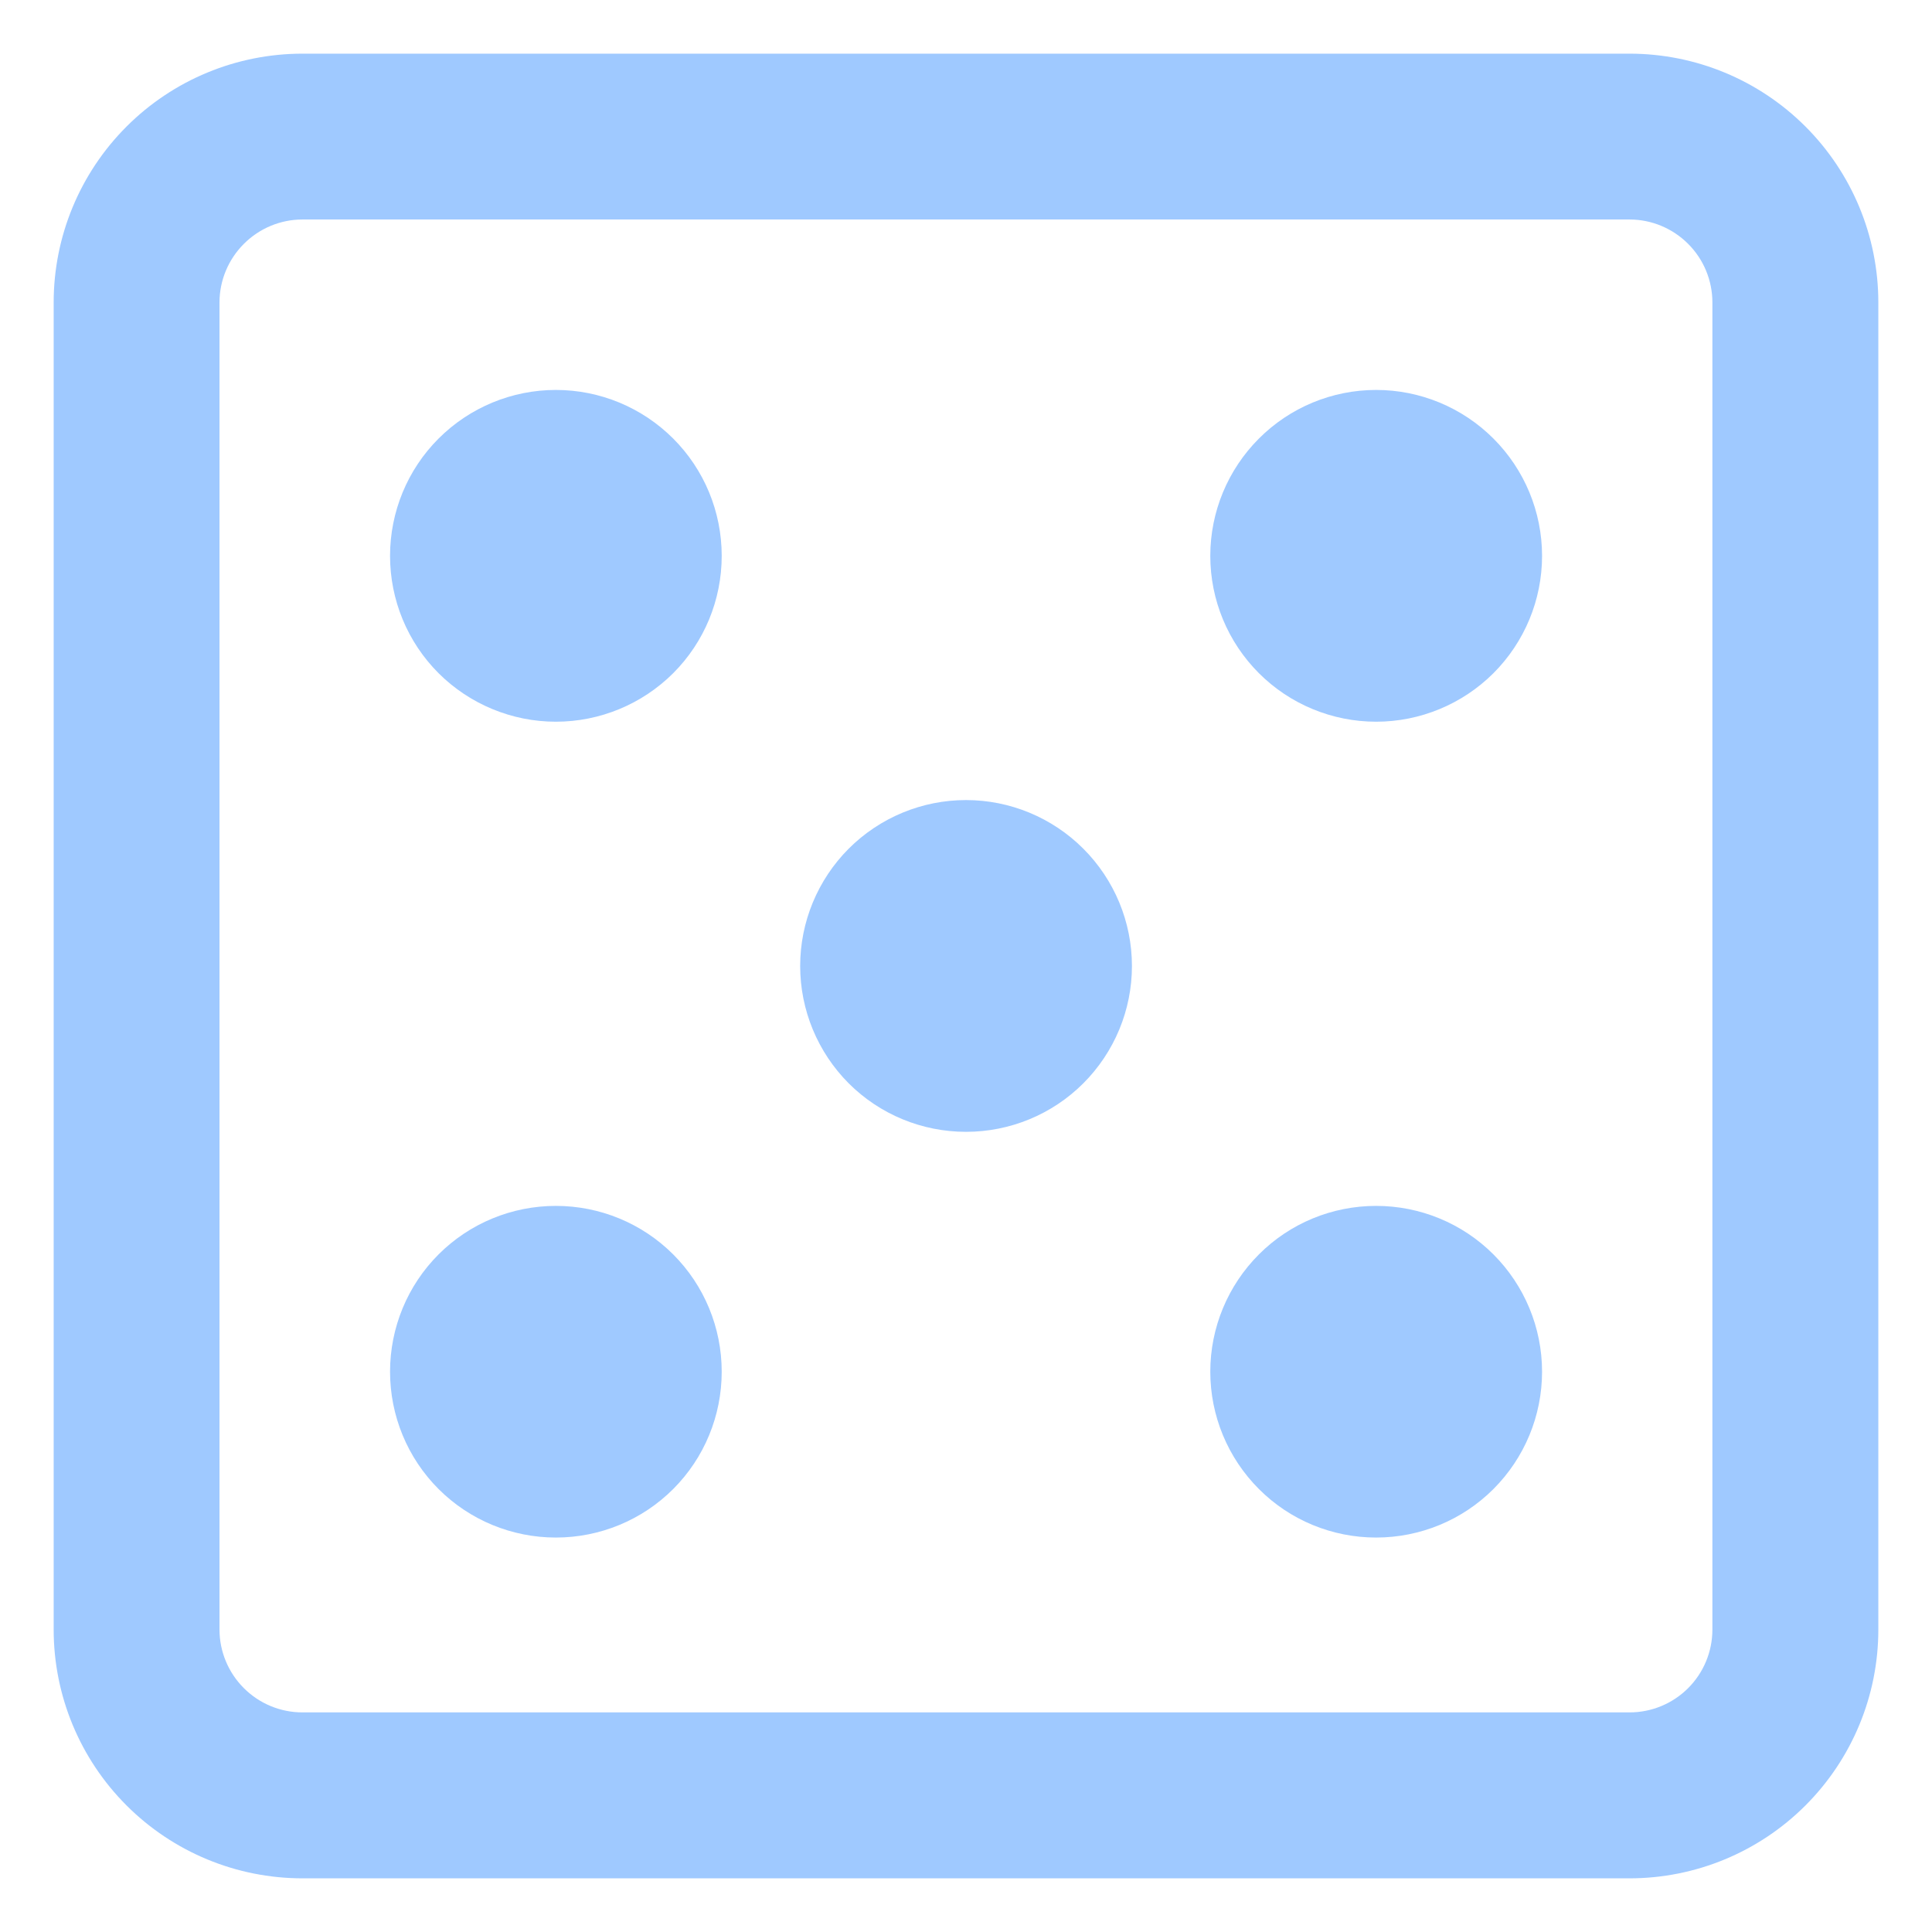
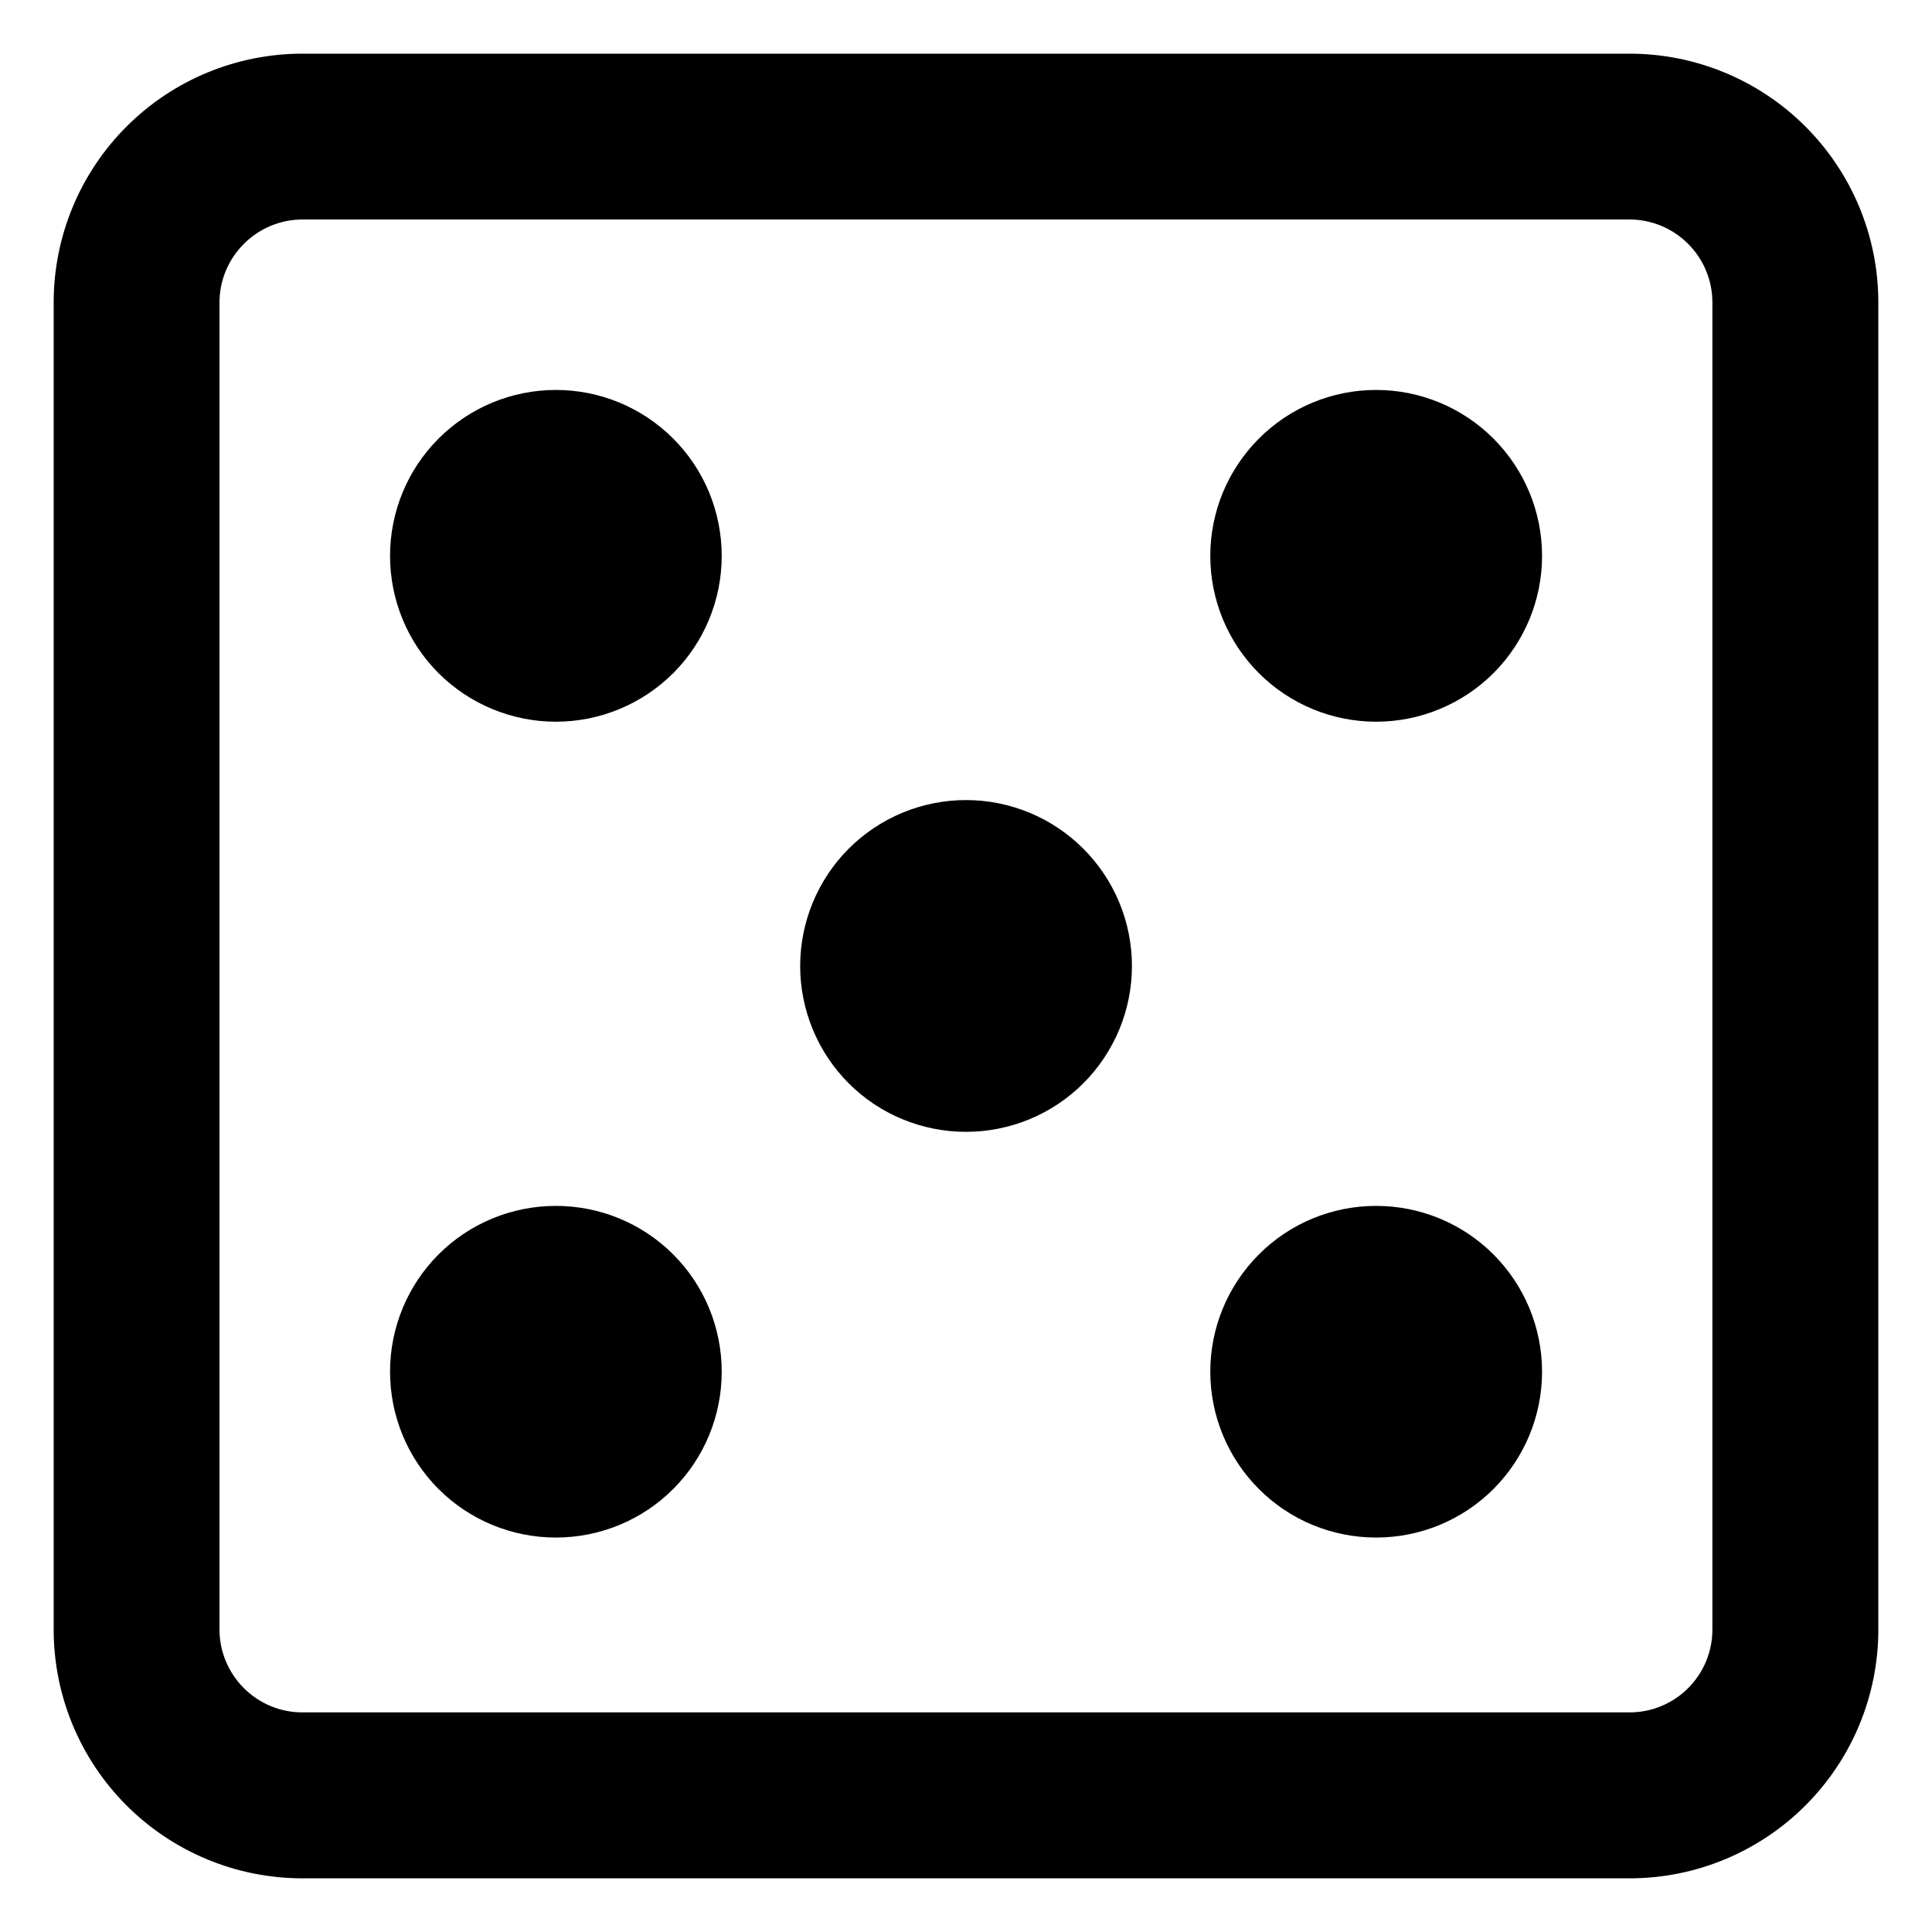
<svg xmlns="http://www.w3.org/2000/svg" width="18" height="18" viewBox="0 0 18 18" fill="none">
-   <path d="M11.276 5.179C11.276 4.769 11.439 4.376 11.729 4.086C12.018 3.796 12.411 3.633 12.821 3.633C13.231 3.633 13.624 3.796 13.914 4.086C14.204 4.376 14.367 4.769 14.367 5.179C14.367 5.589 14.204 5.982 13.914 6.272C13.624 6.561 13.231 6.724 12.821 6.724C12.411 6.724 12.018 6.561 11.729 6.272C11.439 5.982 11.276 5.589 11.276 5.179ZM12.821 11.235C12.411 11.235 12.018 11.397 11.729 11.687C11.439 11.977 11.276 12.37 11.276 12.78C11.276 13.19 11.439 13.583 11.729 13.873C12.018 14.163 12.411 14.325 12.821 14.325C13.231 14.325 13.624 14.163 13.914 13.873C14.204 13.583 14.367 13.19 14.367 12.78C14.367 12.37 14.204 11.977 13.914 11.687C13.624 11.397 13.231 11.235 12.821 11.235ZM3.634 12.78C3.634 12.37 3.796 11.977 4.086 11.687C4.376 11.397 4.769 11.235 5.179 11.235C5.589 11.235 5.982 11.397 6.272 11.687C6.562 11.977 6.724 12.37 6.724 12.78C6.724 13.19 6.562 13.583 6.272 13.873C5.982 14.163 5.589 14.325 5.179 14.325C4.769 14.325 4.376 14.163 4.086 13.873C3.796 13.583 3.634 13.19 3.634 12.78ZM5.179 3.633C4.769 3.633 4.376 3.796 4.086 4.086C3.796 4.376 3.634 4.769 3.634 5.179C3.634 5.589 3.796 5.982 4.086 6.272C4.376 6.561 4.769 6.724 5.179 6.724C5.589 6.724 5.982 6.561 6.272 6.272C6.562 5.982 6.724 5.589 6.724 5.179C6.724 4.769 6.562 4.376 6.272 4.086C5.982 3.796 5.589 3.633 5.179 3.633ZM7.455 9C7.455 8.59 7.618 8.197 7.907 7.907C8.197 7.617 8.59 7.454 9 7.454C9.41 7.454 9.803 7.617 10.093 7.907C10.383 8.197 10.546 8.59 10.546 9C10.546 9.41 10.383 9.803 10.093 10.093C9.803 10.383 9.41 10.545 9 10.545C8.59 10.545 8.197 10.383 7.907 10.093C7.618 9.803 7.455 9.41 7.455 9Z" fill="#9FC9FF" />
-   <path fill-rule="evenodd" clip-rule="evenodd" d="M0.5 2.818C0.5 2.203 0.744 1.614 1.179 1.179C1.614 0.744 2.203 0.5 2.818 0.5H15.182C15.797 0.5 16.386 0.744 16.821 1.179C17.256 1.614 17.5 2.203 17.5 2.818V15.182C17.5 15.797 17.256 16.386 16.821 16.821C16.386 17.256 15.797 17.5 15.182 17.5H2.818C2.203 17.5 1.614 17.256 1.179 16.821C0.744 16.386 0.5 15.797 0.5 15.182V2.818ZM2.818 2.045H15.182C15.387 2.045 15.583 2.127 15.728 2.272C15.873 2.417 15.954 2.613 15.954 2.818V15.182C15.954 15.387 15.873 15.583 15.728 15.728C15.583 15.873 15.387 15.954 15.182 15.954H2.818C2.613 15.954 2.417 15.873 2.272 15.728C2.127 15.583 2.045 15.387 2.045 15.182V2.818C2.045 2.613 2.127 2.417 2.272 2.272C2.417 2.127 2.613 2.045 2.818 2.045Z" fill="#9FC9FF" />
+   <path d="M11.276 5.179C11.276 4.769 11.439 4.376 11.729 4.086C12.018 3.796 12.411 3.633 12.821 3.633C13.231 3.633 13.624 3.796 13.914 4.086C14.204 4.376 14.367 4.769 14.367 5.179C14.367 5.589 14.204 5.982 13.914 6.272C13.624 6.561 13.231 6.724 12.821 6.724C12.411 6.724 12.018 6.561 11.729 6.272C11.439 5.982 11.276 5.589 11.276 5.179ZM12.821 11.235C12.411 11.235 12.018 11.397 11.729 11.687C11.439 11.977 11.276 12.37 11.276 12.78C11.276 13.19 11.439 13.583 11.729 13.873C12.018 14.163 12.411 14.325 12.821 14.325C13.231 14.325 13.624 14.163 13.914 13.873C14.204 13.583 14.367 13.19 14.367 12.78C14.367 12.37 14.204 11.977 13.914 11.687C13.624 11.397 13.231 11.235 12.821 11.235ZM3.634 12.78C3.634 12.37 3.796 11.977 4.086 11.687C4.376 11.397 4.769 11.235 5.179 11.235C5.589 11.235 5.982 11.397 6.272 11.687C6.562 11.977 6.724 12.37 6.724 12.78C6.724 13.19 6.562 13.583 6.272 13.873C5.982 14.163 5.589 14.325 5.179 14.325C4.769 14.325 4.376 14.163 4.086 13.873C3.796 13.583 3.634 13.19 3.634 12.78ZM5.179 3.633C4.769 3.633 4.376 3.796 4.086 4.086C3.796 4.376 3.634 4.769 3.634 5.179C3.634 5.589 3.796 5.982 4.086 6.272C4.376 6.561 4.769 6.724 5.179 6.724C5.589 6.724 5.982 6.561 6.272 6.272C6.562 5.982 6.724 5.589 6.724 5.179C6.724 4.769 6.562 4.376 6.272 4.086C5.982 3.796 5.589 3.633 5.179 3.633ZM7.455 9C7.455 8.59 7.618 8.197 7.907 7.907C8.197 7.617 8.59 7.454 9 7.454C9.41 7.454 9.803 7.617 10.093 7.907C10.383 8.197 10.546 8.59 10.546 9C10.546 9.41 10.383 9.803 10.093 10.093C9.803 10.383 9.41 10.545 9 10.545C8.59 10.545 8.197 10.383 7.907 10.093C7.618 9.803 7.455 9.41 7.455 9Z" fill="currentColor" />
+   <path fill-rule="evenodd" clip-rule="evenodd" d="M0.5 2.818C0.5 2.203 0.744 1.614 1.179 1.179C1.614 0.744 2.203 0.5 2.818 0.5H15.182C15.797 0.5 16.386 0.744 16.821 1.179C17.256 1.614 17.5 2.203 17.5 2.818V15.182C17.5 15.797 17.256 16.386 16.821 16.821C16.386 17.256 15.797 17.5 15.182 17.5H2.818C2.203 17.5 1.614 17.256 1.179 16.821C0.744 16.386 0.5 15.797 0.5 15.182V2.818ZM2.818 2.045H15.182C15.387 2.045 15.583 2.127 15.728 2.272C15.873 2.417 15.954 2.613 15.954 2.818V15.182C15.954 15.387 15.873 15.583 15.728 15.728C15.583 15.873 15.387 15.954 15.182 15.954H2.818C2.613 15.954 2.417 15.873 2.272 15.728C2.127 15.583 2.045 15.387 2.045 15.182V2.818C2.045 2.613 2.127 2.417 2.272 2.272C2.417 2.127 2.613 2.045 2.818 2.045Z" fill="currentColor" />
</svg>
